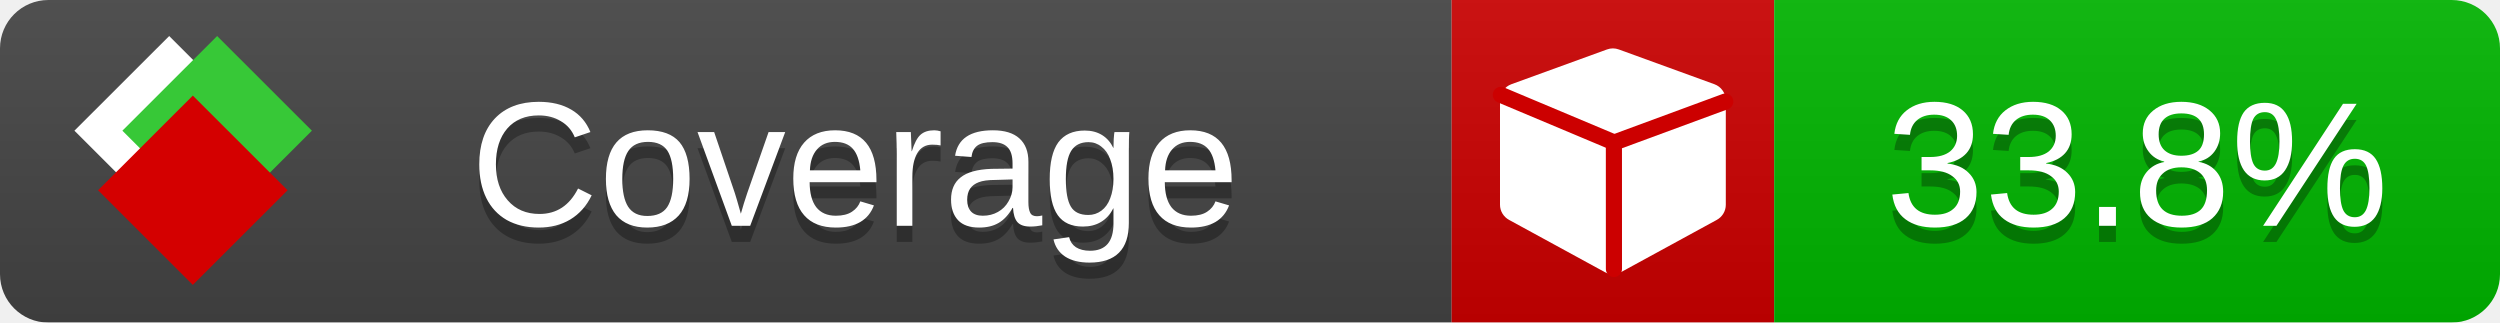
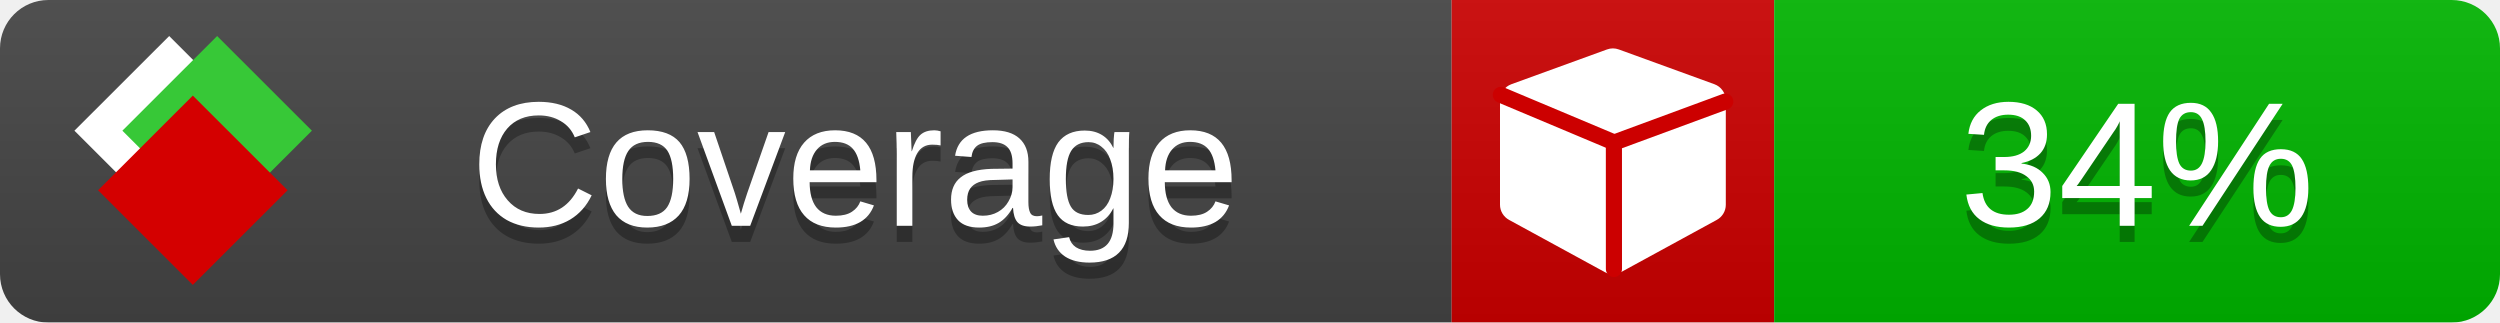
<svg xmlns="http://www.w3.org/2000/svg" xmlns:xlink="http://www.w3.org/1999/xlink" width="155" height="20">
  <style type="text/css">
          
            @keyframes fade1 {
                0% { visibility: visible; opacity: 1; }
               23% { visibility: visible; opacity: 1; }
               25% { visibility: hidden; opacity: 0; }
               48% { visibility: hidden; opacity: 0; }
               50% { visibility: hidden; opacity: 0; }
               73% { visibility: hidden; opacity: 0; }
               75% { visibility: hidden; opacity: 0; }
               98% { visibility: hidden; opacity: 0; }
              100% { visibility: visible; opacity: 1; }
            }
            @keyframes fade2 {
                0% { visibility: hidden; opacity: 0; }
               23% { visibility: hidden; opacity: 0; }
               25% { visibility: visible; opacity: 1; }
               48% { visibility: visible; opacity: 1; }
               50% { visibility: hidden; opacity: 0; }
               73% { visibility: hidden; opacity: 0; }
               75% { visibility: hidden; opacity: 0; }
               98% { visibility: hidden; opacity: 0; }
              100% { visibility: hidden; opacity: 0; }
            }
            @keyframes fade3 {
                0% { visibility: hidden; opacity: 0; }
               23% { visibility: hidden; opacity: 0; }
               25% { visibility: hidden; opacity: 0; }
               48% { visibility: hidden; opacity: 0; }
               50% { visibility: visible; opacity: 1; }
               73% { visibility: visible; opacity: 1; }
               75% { visibility: hidden; opacity: 0; }
               98% { visibility: hidden; opacity: 0; }
              100% { visibility: hidden; opacity: 0; }
            }
            @keyframes fade4 {
                0% { visibility: hidden; opacity: 0; }
               23% { visibility: hidden; opacity: 0; }
               25% { visibility: hidden; opacity: 0; }
               48% { visibility: hidden; opacity: 0; }
               50% { visibility: hidden; opacity: 0; }
               73% { visibility: hidden; opacity: 0; }
               75% { visibility: visible; opacity: 1; }
               98% { visibility: visible; opacity: 1; }
              100% { visibility: hidden; opacity: 0; }
            }
            .linecoverage {
                animation-duration: 15s;
                animation-name: fade1;
                animation-iteration-count: infinite;
            }
            .branchcoverage {
                animation-duration: 15s;
                animation-name: fade2;
                animation-iteration-count: infinite;
            }
            .methodcoverage {
                animation-duration: 15s;
                animation-name: fade3;
                animation-iteration-count: infinite;
            }
            .fullmethodcoverage {
                animation-duration: 15s;
                animation-name: fade4;
                animation-iteration-count: infinite;
            }
          
    </style>
  <defs>
    <linearGradient id="gradient" x2="0" y2="100%">
      <stop offset="0" stop-color="#bbb" stop-opacity=".1" />
      <stop offset="1" stop-opacity=".1" />
    </linearGradient>
    <linearGradient id="c">
      <stop offset="0" stop-color="#d40000" />
      <stop offset="1" stop-color="#ff2a2a" />
    </linearGradient>
    <linearGradient id="a">
      <stop offset="0" stop-color="#e0e0de" />
      <stop offset="1" stop-color="#fff" />
    </linearGradient>
    <linearGradient id="b">
      <stop offset="0" stop-color="#37c837" />
      <stop offset="1" stop-color="#217821" />
    </linearGradient>
    <linearGradient xlink:href="#a" id="e" x1="106.44" x2="69.96" y1="-11.96" y2="-46.84" gradientTransform="matrix(-.8426 -.00045 -.00045 -.8426 -94.27 -75.82)" gradientUnits="userSpaceOnUse" />
    <linearGradient xlink:href="#b" id="f" x1="56.19" x2="77.97" y1="-23.45" y2="10.62" gradientTransform="matrix(.8426 .00045 .00045 .8426 94.27 75.82)" gradientUnits="userSpaceOnUse" />
    <linearGradient xlink:href="#c" id="g" x1="79.98" x2="132.9" y1="10.79" y2="10.79" gradientTransform="matrix(.8426 .00045 .00045 .8426 94.27 75.82)" gradientUnits="userSpaceOnUse" />
    <mask id="mask">
      <rect width="155" height="20" rx="3" fill="#fff" />
    </mask>
    <g id="icon" transform="matrix(.04486 0 0 .04481 -.48 -.63)">
      <rect width="52.92" height="52.92" x="-109.72" y="-27.13" fill="url(#e)" transform="rotate(-135)" />
      <rect width="52.92" height="52.92" x="70.19" y="-39.18" fill="url(#f)" transform="rotate(45)" />
      <rect width="52.92" height="52.92" x="80.05" y="-15.74" fill="url(#g)" transform="rotate(45)" />
    </g>
  </defs>
  <g mask="url(#mask)">
    <rect x="0" y="0" width="90" height="20" fill="#444" />
    <rect x="90" y="0" width="20" height="20" fill="#c00" />
    <rect x="110" y="0" width="45" height="20" fill="#00B600" />
    <rect x="0" y="0" width="155" height="20" fill="url(#gradient)" />
  </g>
  <g>
    <path class="" fill="#fff" d="m 107,6.231 v 6.462 c 0,0.196 -0.051,0.379 -0.151,0.547 -0.101,0.168 -0.238,0.3 -0.412,0.395 l -5.923,3.231 c -0.157,0.09 -0.328,0.135 -0.513,0.135 -0.185,0 -0.356,-0.045 -0.513,-0.135 l -5.923,-3.231 C 93.39,13.539 93.252,13.407 93.151,13.239 93.05,13.071 93,12.889 93,12.692 v -6.462 c 0,-0.224 0.065,-0.429 0.194,-0.614 0.129,-0.185 0.3,-0.317 0.513,-0.395 l 5.923,-2.154 c 0.123,-0.045 0.247,-0.067 0.37,-0.067 0.123,0 0.247,0.022 0.37,0.067 l 5.923,2.154 c 0.213,0.079 0.384,0.21 0.513,0.395 0.129,0.185 0.194,0.39 0.194,0.614 z" />
    <path class="" style="fill:none;stroke:#cc0000;stroke-width:1;stroke-linecap:round;stroke-dasharray:none;stroke-opacity:1" d="m 100.064,16.677 -0.002,-7.833 6.906,-2.547" />
    <path class="" style="fill:none;stroke:#cc0000;stroke-width:1;stroke-linecap:round;stroke-dasharray:none;stroke-opacity:1" d="M 99.914,8.765 93.052,5.882" />
  </g>
  <g fill="#fff" text-anchor="middle" font-family="Verdana,Arial,Geneva,sans-serif" font-size="11">
    <a xlink:href="https://github.com/danielpalme/ReportGenerator" target="_top">
      <use xlink:href="#icon" transform="translate(3,1) scale(3.5)" />
    </a>
    <text x="53" y="15" fill="#010101" fill-opacity=".3">Coverage</text>
    <text x="53" y="14" fill="#fff">Coverage</text>
-     <text class="" x="132.5" y="15" fill="#010101" fill-opacity=".3">33.8%</text>
-     <text class="" x="132.5" y="14">33.8%</text>
+     <text class="" x="132.5" y="15" fill="#010101" fill-opacity=".3">34%</text>
+     <text class="" x="132.5" y="14">34%</text>
  </g>
  <g>
    <rect class="" x="90" y="0" width="65" height="20" fill-opacity="0" />
  </g>
</svg>
